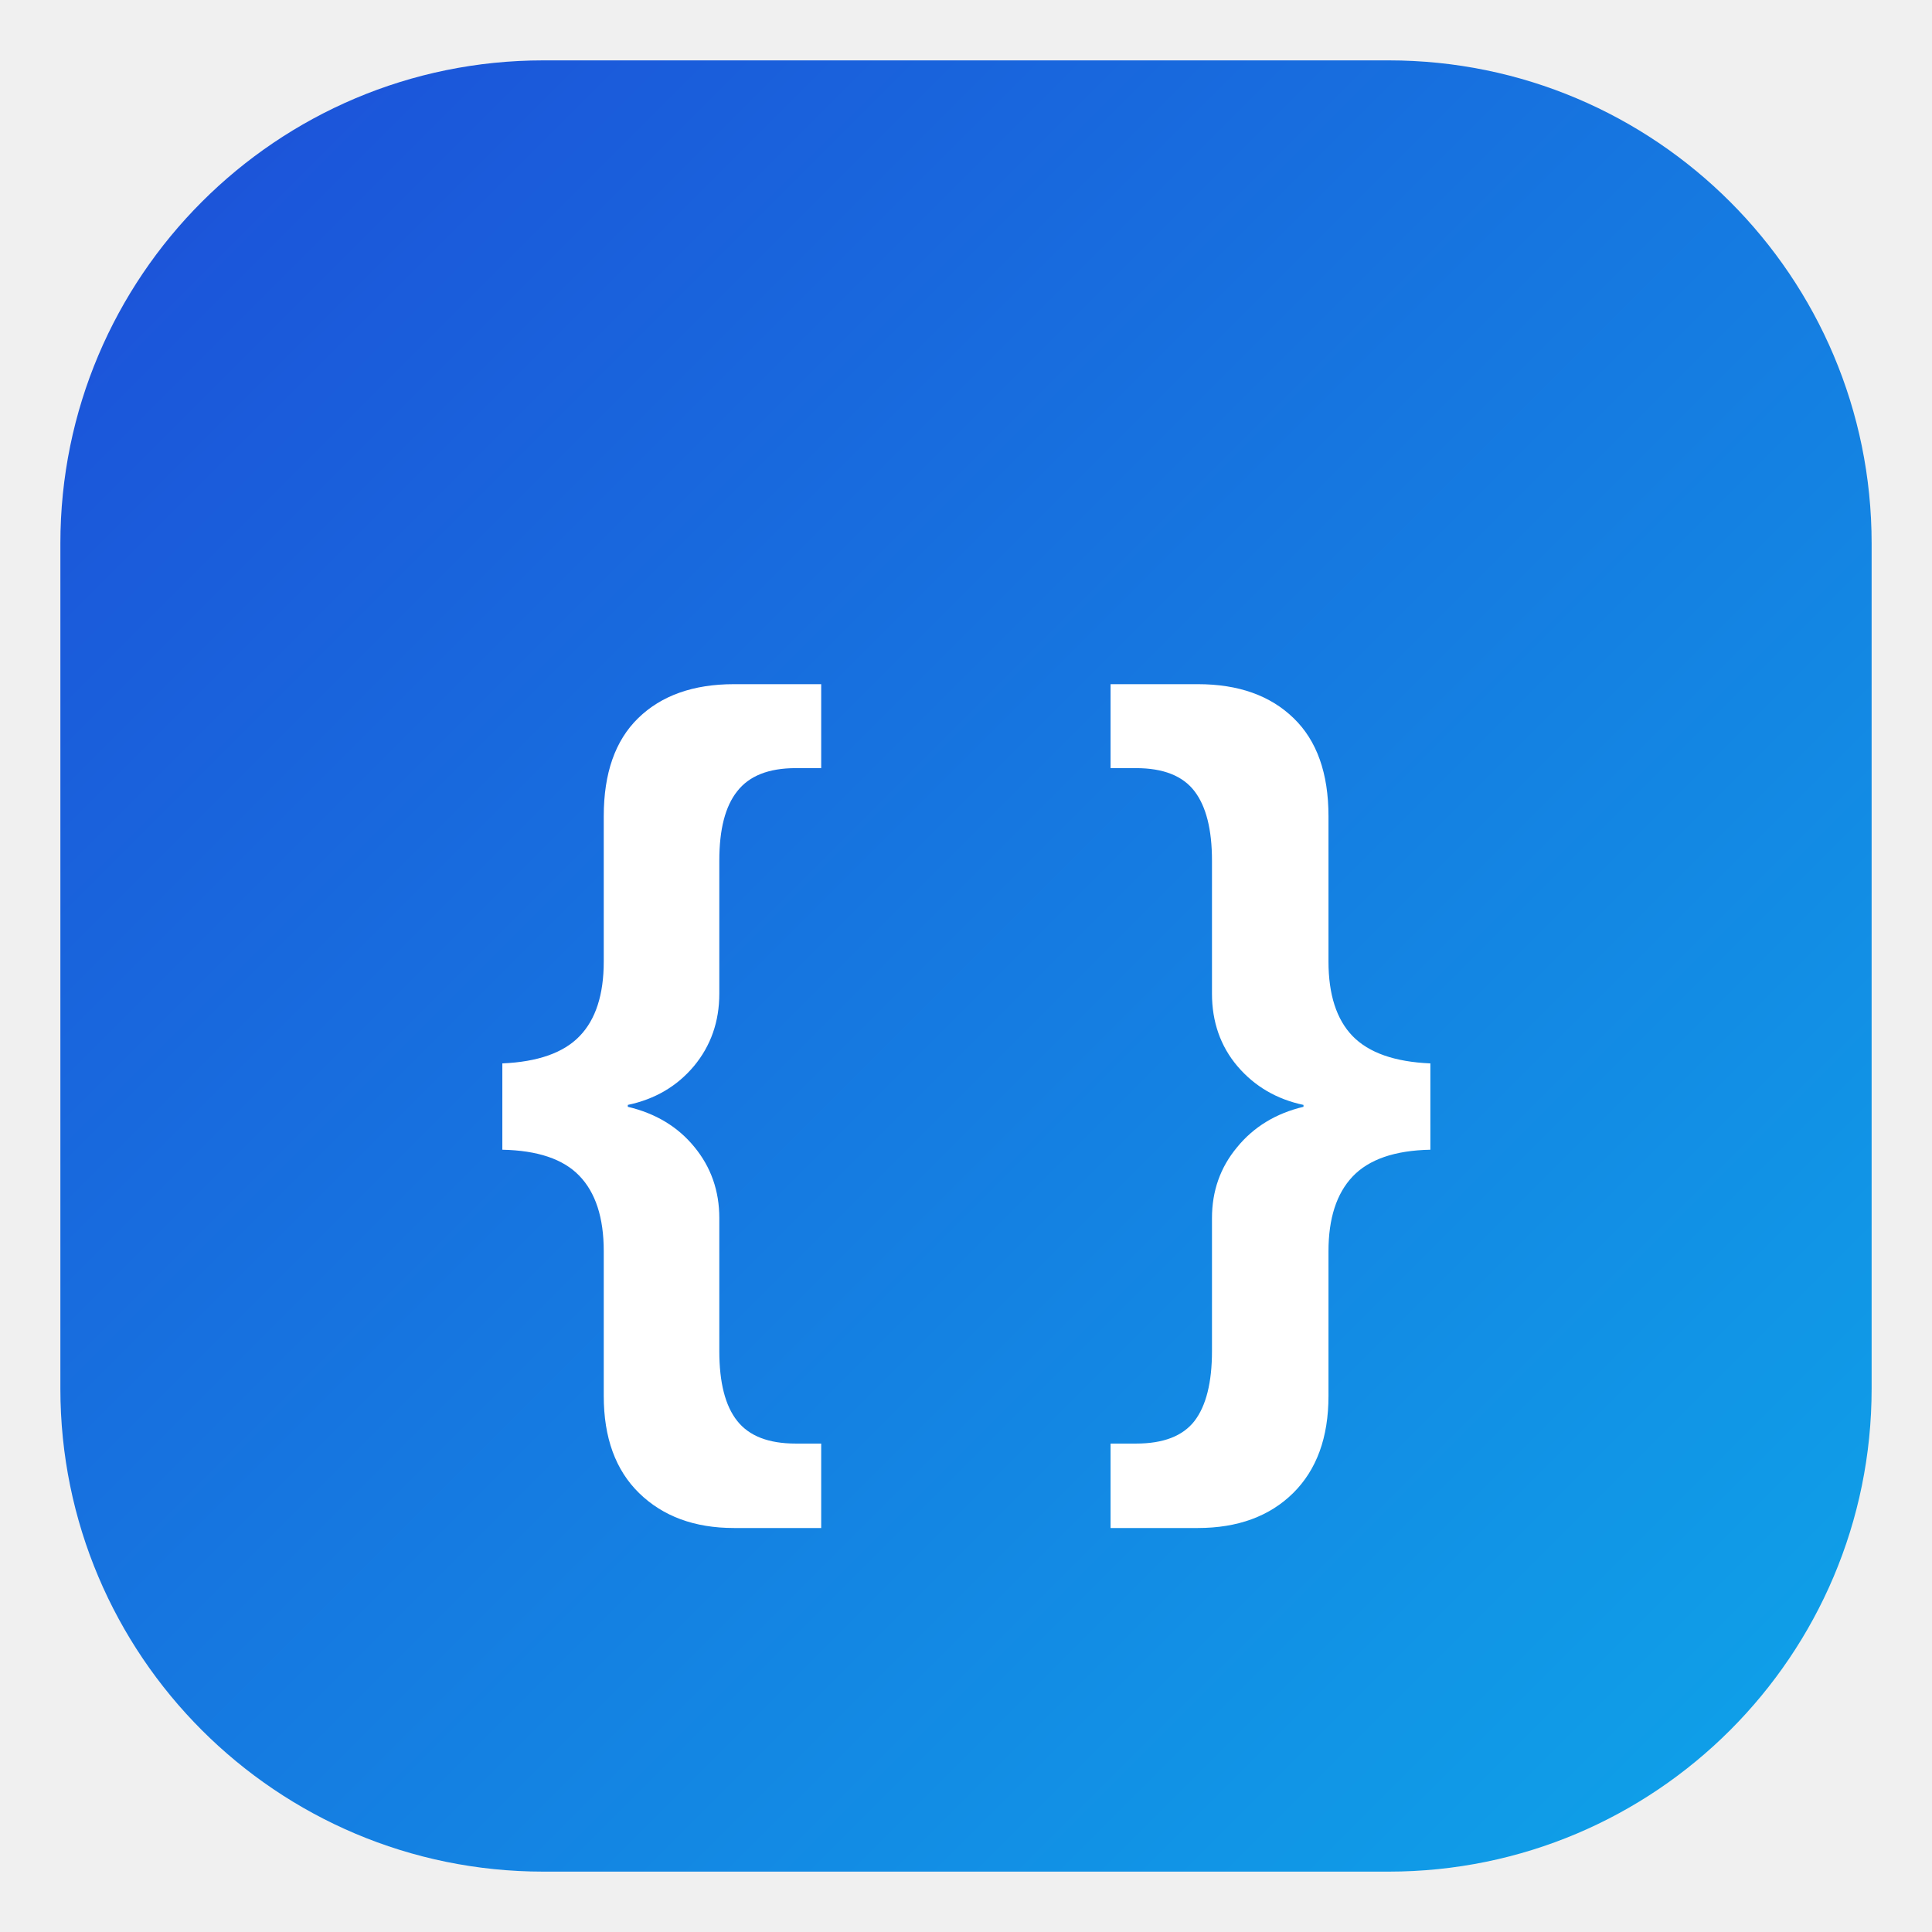
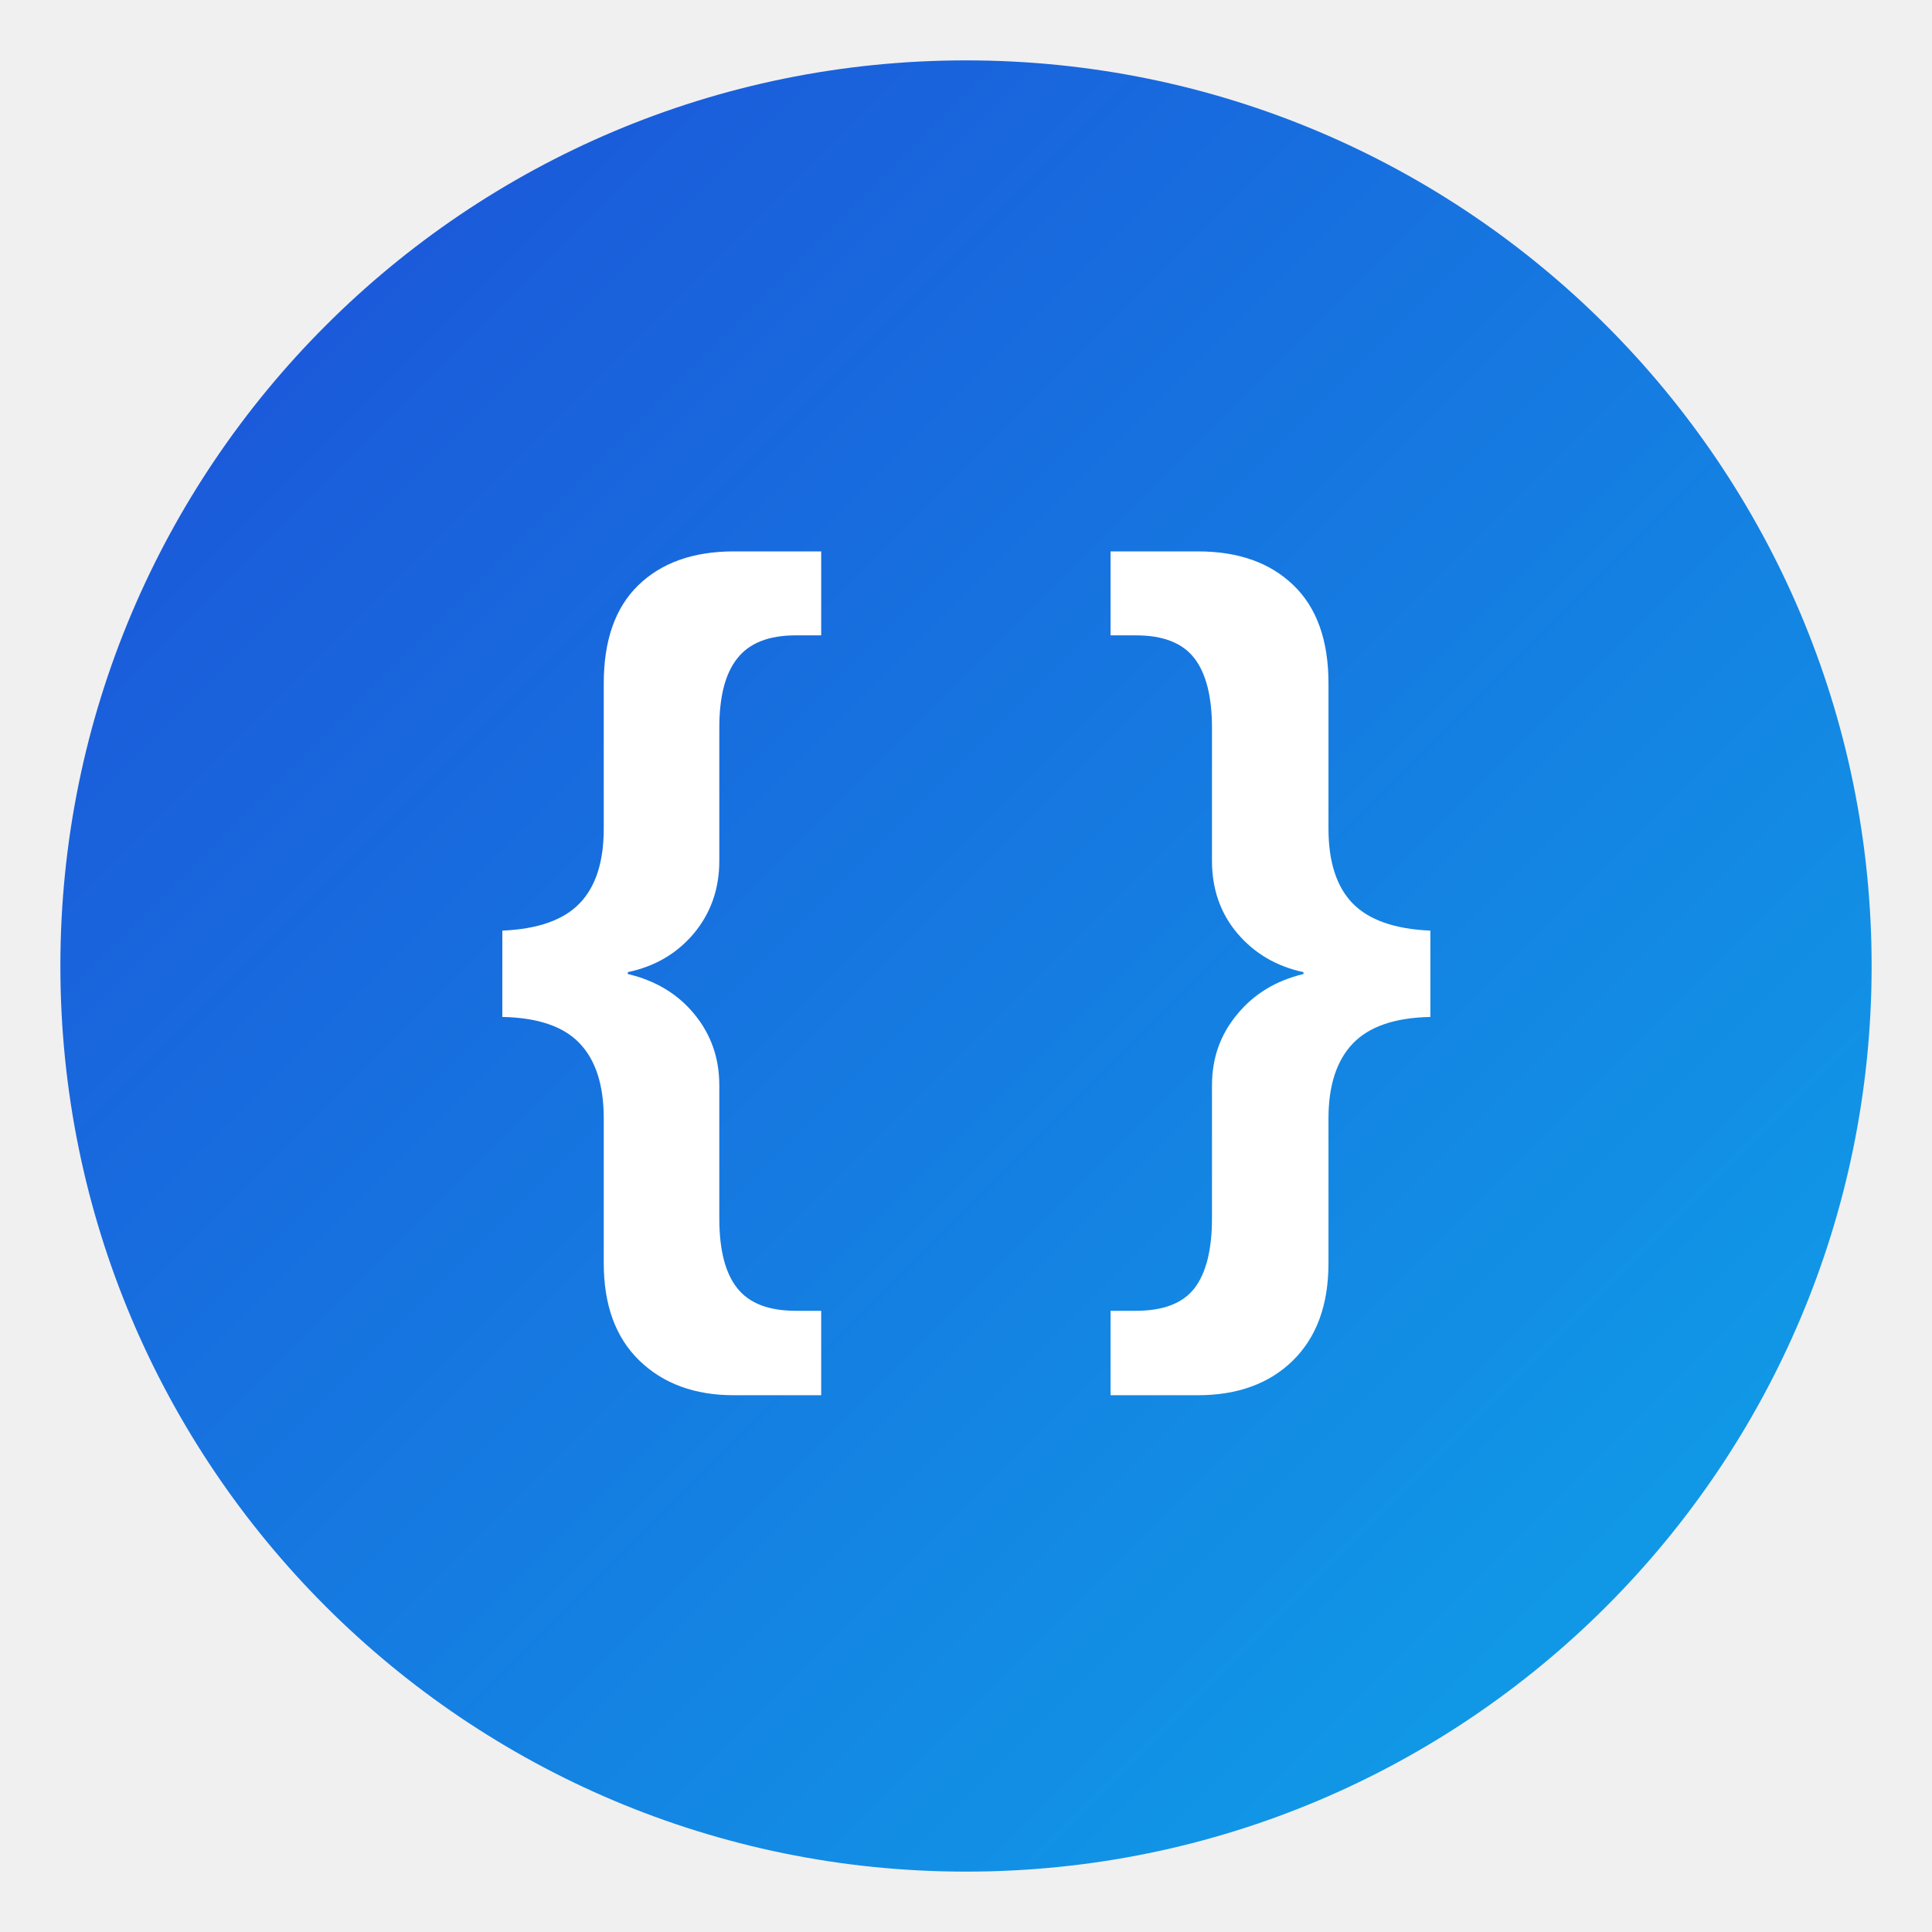
<svg xmlns="http://www.w3.org/2000/svg" viewBox="0 0 64 64">
  <defs>
    <linearGradient id="bg" x1="0%" y1="0%" x2="100%" y2="100%">
      <stop offset="0%" stop-color="#1d4ed8" />
      <stop offset="100%" stop-color="#0ea5e9" />
    </linearGradient>
  </defs>
-   <rect x="2" y="2" width="60" height="60" rx="16" fill="url(#bg)" />
-   <text x="32" y="34" text-anchor="middle" dominant-baseline="central" font-family="'Segoe UI', Arial, sans-serif" font-size="30" font-weight="700" fill="#ffffff">{ }</text>
+   <circle cx="32" cy="32" r="30" fill="url(#bg)" />
+   <text x="32" y="40" text-anchor="middle" font-family="'Segoe UI', Arial, sans-serif" font-size="30" font-weight="700" fill="#ffffff">{ }</text>
</svg>
